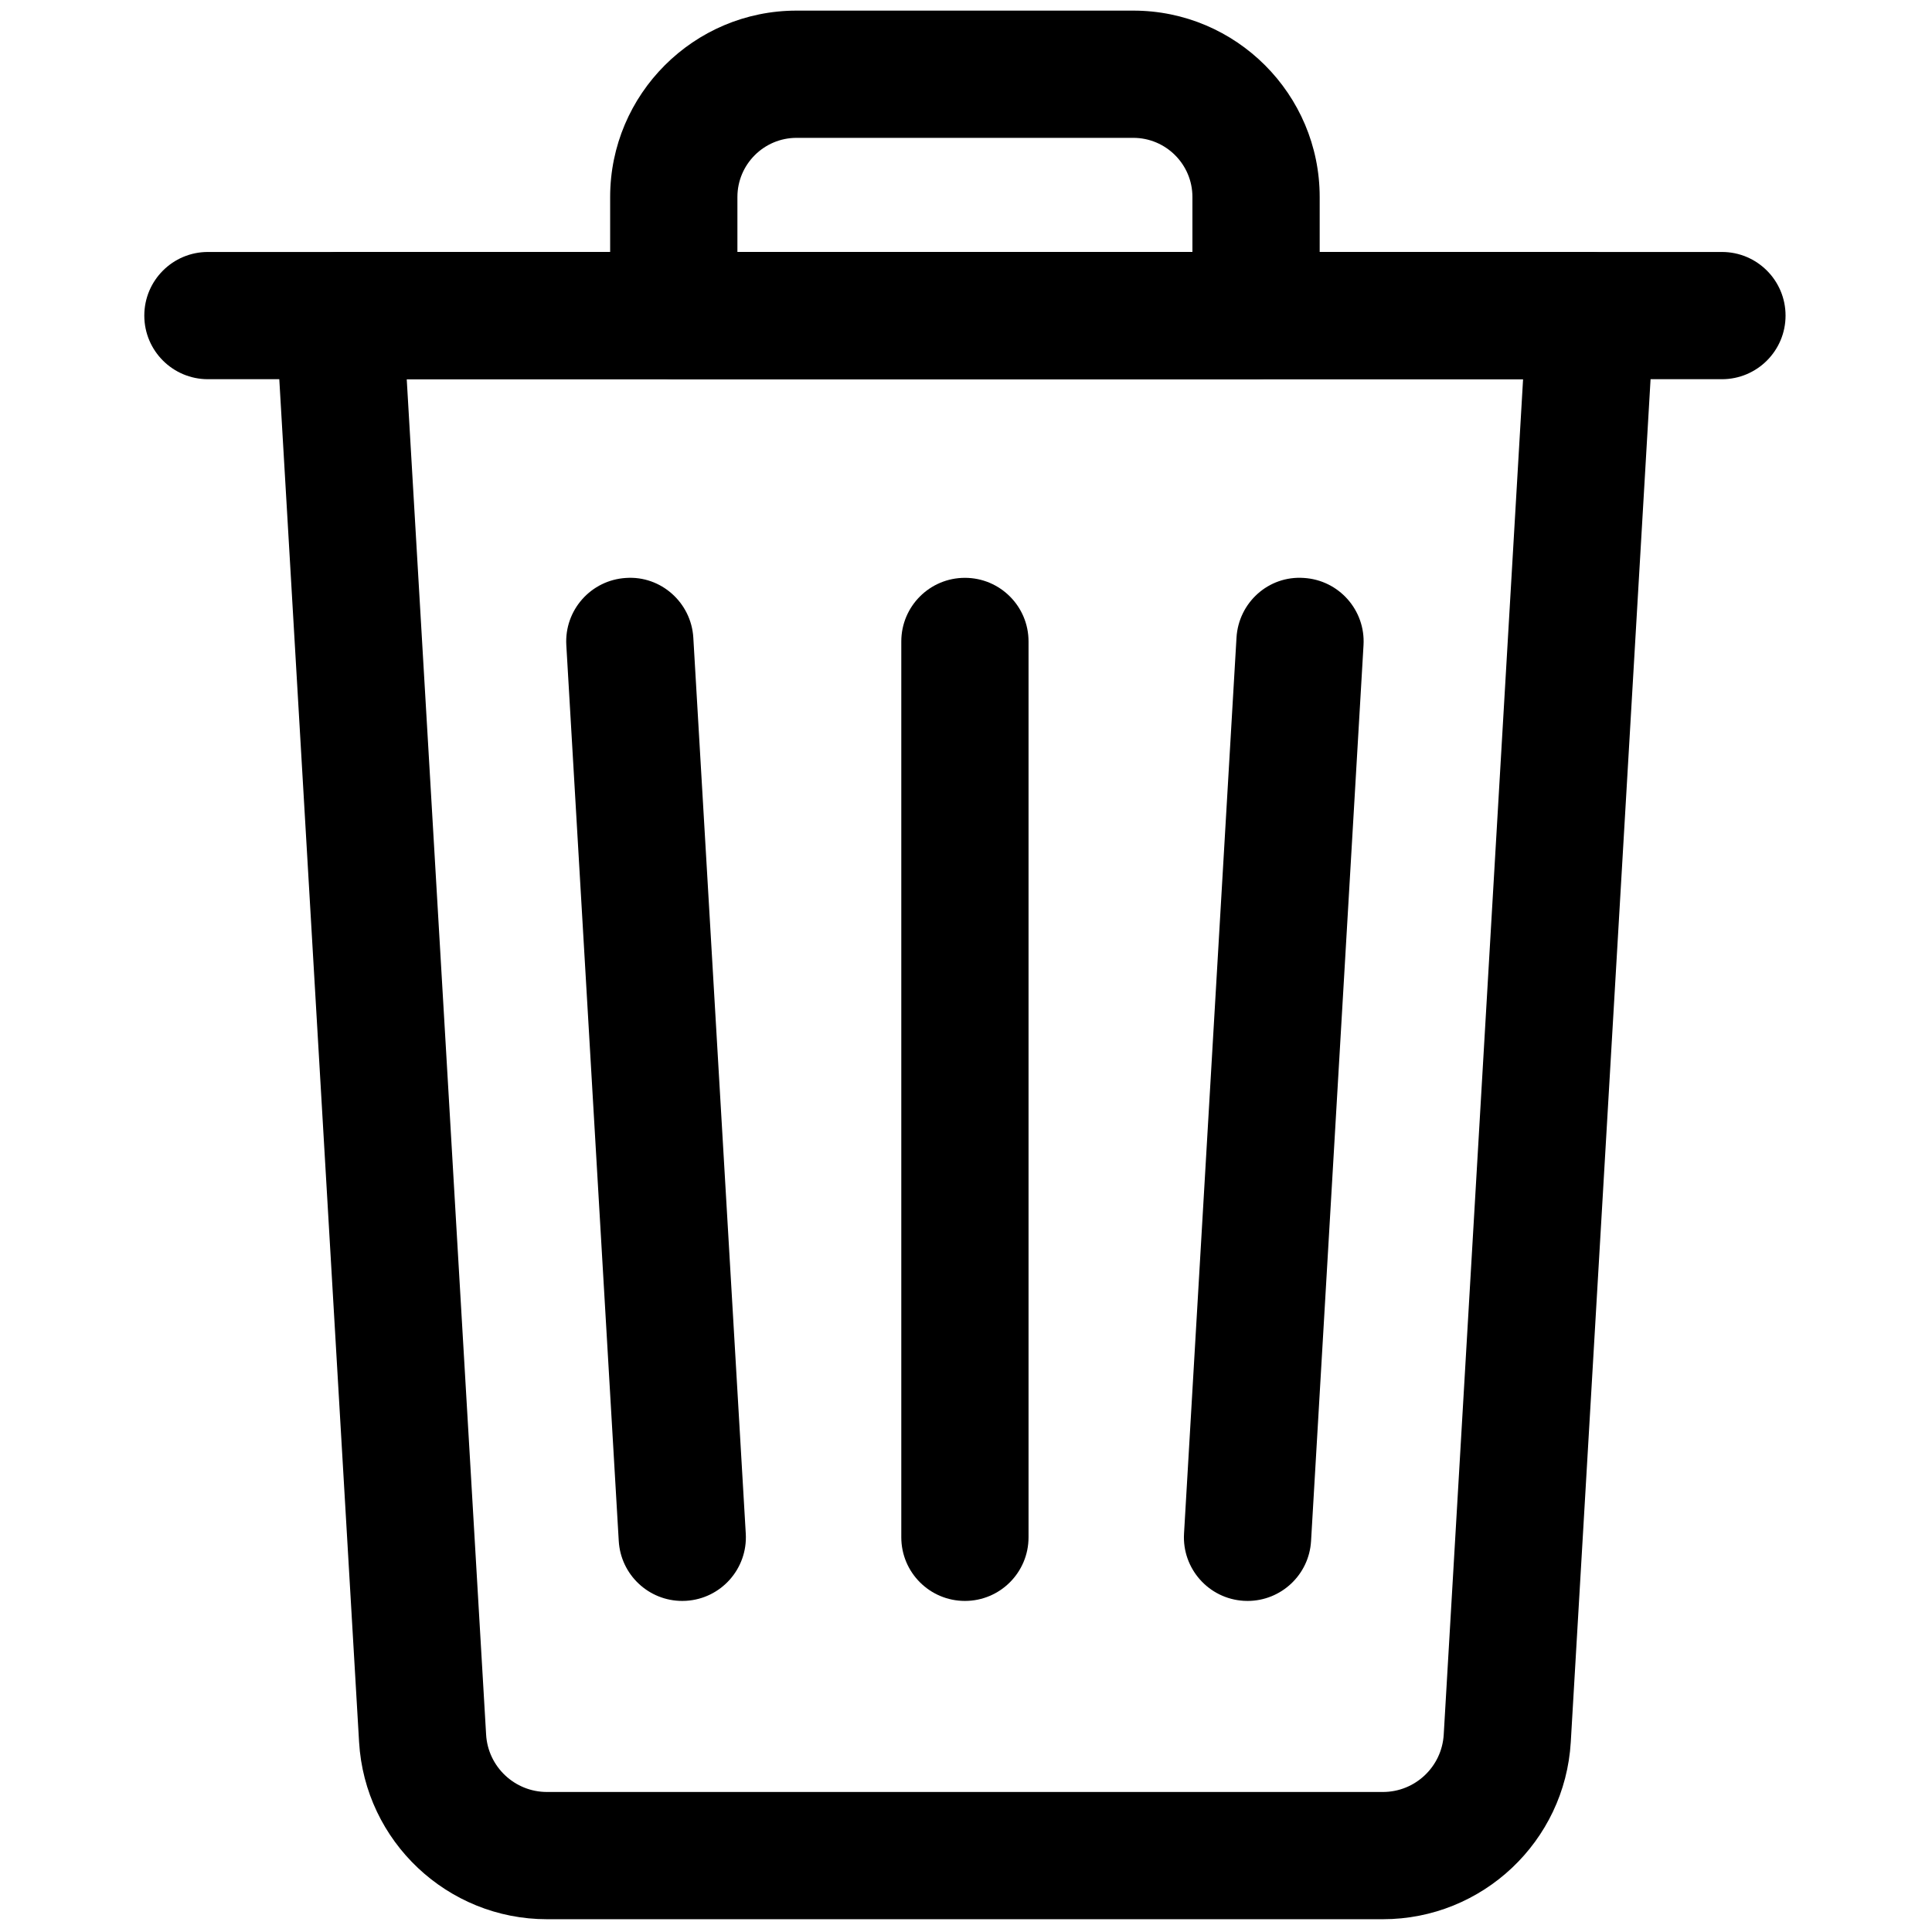
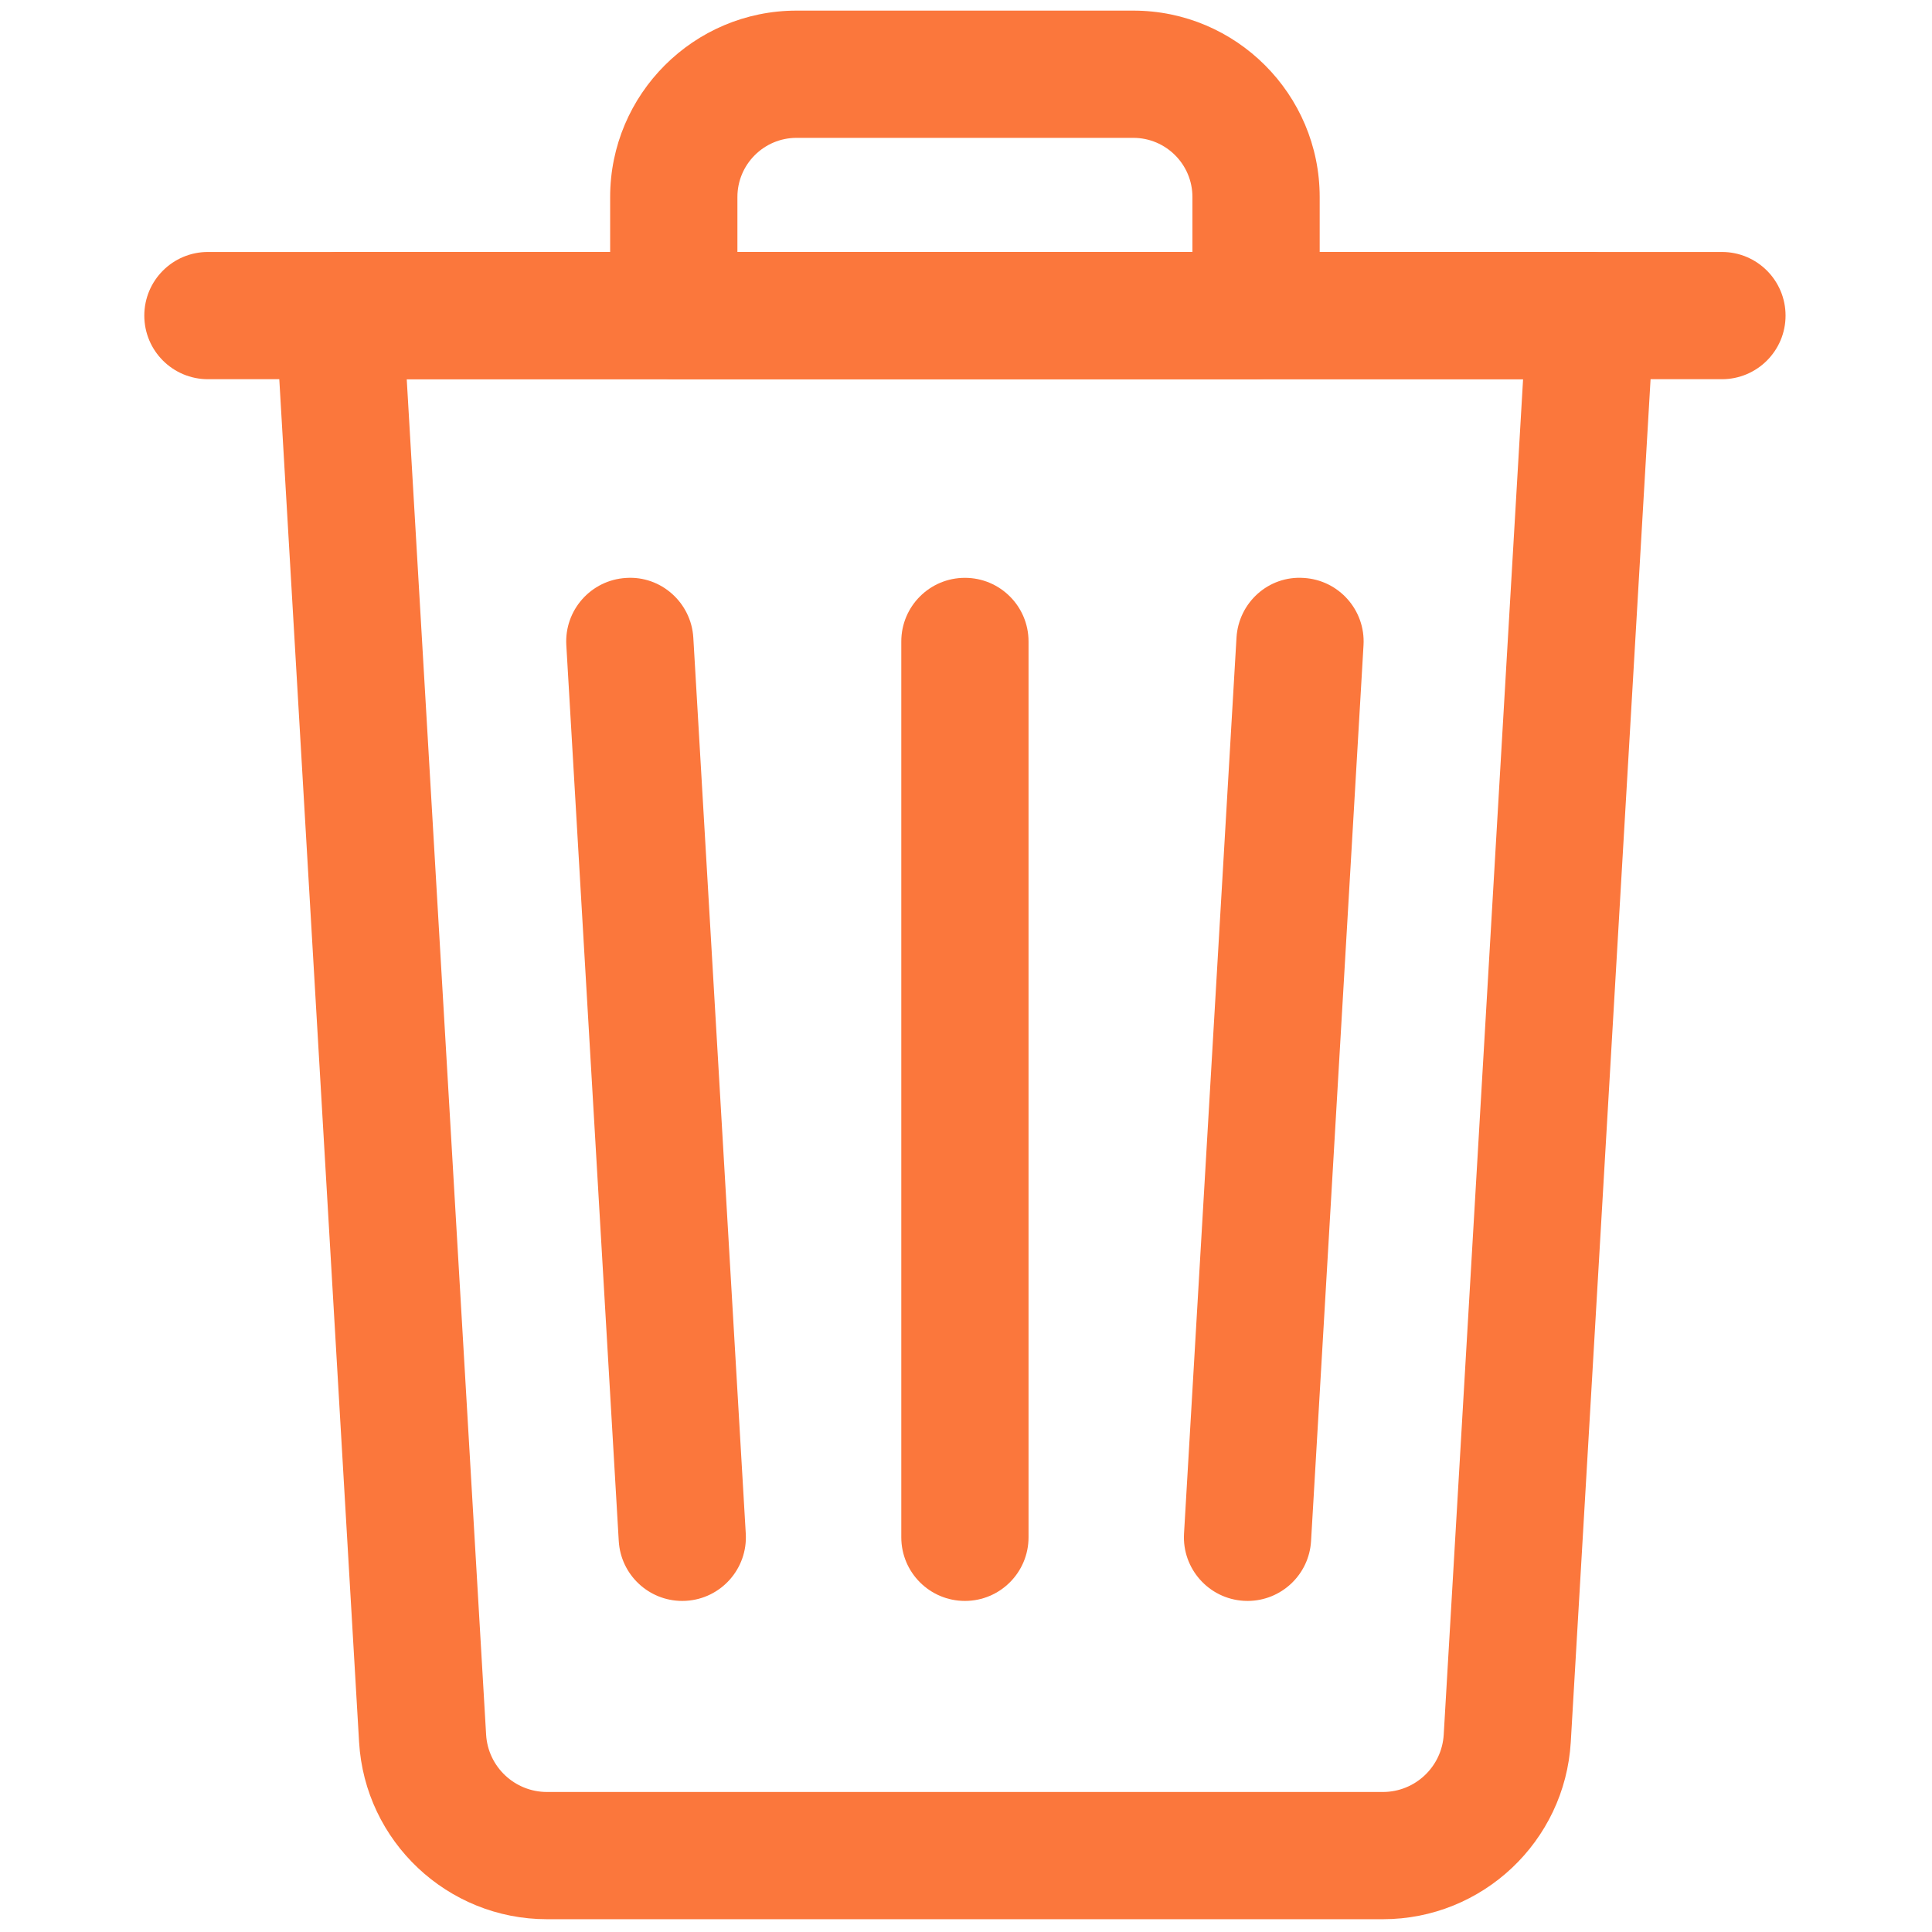
<svg xmlns="http://www.w3.org/2000/svg" version="1.1" width="256" height="256" viewBox="0 0 256 256" xml:space="preserve">
  <defs>
</defs>
-   <g style="stroke: none; stroke-width: 0; stroke-dasharray: none; stroke-linecap: butt; stroke-linejoin: miter; stroke-miterlimit: 10; fill: none; fill-rule: nonzero; opacity: 1;" transform="translate(1.406593 1.406593) scale(2.81 2.81)">
-     <path d="M 64.71 90 H 25.291 c -4.693 0 -8.584 -3.67 -8.859 -8.355 l -3.928 -67.088 c -0.048 -0.825 0.246 -1.633 0.812 -2.234 c 0.567 -0.601 1.356 -0.941 2.183 -0.941 h 59.002 c 0.826 0 1.615 0.341 2.183 0.941 c 0.566 0.601 0.86 1.409 0.813 2.234 l -3.928 67.089 C 73.294 86.33 69.403 90 64.71 90 z M 18.679 17.381 l 3.743 63.913 C 22.51 82.812 23.771 84 25.291 84 H 64.71 c 1.52 0 2.779 -1.188 2.868 -2.705 l 3.742 -63.914 H 18.679 z" style="stroke: none; stroke-width: 1; stroke-dasharray: none; stroke-linecap: butt; stroke-linejoin: miter; stroke-miterlimit: 10; fill: rgb(0,0,0); fill-rule: nonzero; opacity: 1;" transform=" matrix(1 0 0 1 0 0) " stroke-linecap="round" />
-     <path d="M 80.696 17.381 H 9.304 c -1.657 0 -3 -1.343 -3 -3 s 1.343 -3 3 -3 h 71.393 c 1.657 0 3 1.343 3 3 S 82.354 17.381 80.696 17.381 z" style="stroke: none; stroke-width: 1; stroke-dasharray: none; stroke-linecap: butt; stroke-linejoin: miter; stroke-miterlimit: 10; fill: rgb(0,0,0); fill-rule: nonzero; opacity: 1;" transform=" matrix(1 0 0 1 0 0) " stroke-linecap="round" />
-     <path d="M 58.729 17.381 H 31.271 c -1.657 0 -3 -1.343 -3 -3 V 8.789 C 28.271 3.943 32.214 0 37.061 0 h 15.879 c 4.847 0 8.789 3.943 8.789 8.789 v 5.592 C 61.729 16.038 60.386 17.381 58.729 17.381 z M 34.271 11.381 h 21.457 V 8.789 C 55.729 7.251 54.478 6 52.939 6 H 37.061 c -1.538 0 -2.789 1.251 -2.789 2.789 V 11.381 z" style="stroke: none; stroke-width: 1; stroke-dasharray: none; stroke-linecap: butt; stroke-linejoin: miter; stroke-miterlimit: 10; fill: rgb(0,0,0); fill-rule: nonzero; opacity: 1;" transform=" matrix(1 0 0 1 0 0) " stroke-linecap="round" />
-     <path d="M 58.33 74.991 c -0.06 0 -0.118 -0.002 -0.179 -0.005 c -1.653 -0.097 -2.916 -1.517 -2.819 -3.171 l 2.474 -42.244 c 0.097 -1.655 1.508 -2.933 3.171 -2.819 c 1.653 0.097 2.916 1.516 2.819 3.17 l -2.474 42.245 C 61.229 73.761 59.906 74.991 58.33 74.991 z" style="stroke: none; stroke-width: 1; stroke-dasharray: none; stroke-linecap: butt; stroke-linejoin: miter; stroke-miterlimit: 10; fill: rgb(0,0,0); fill-rule: nonzero; opacity: 1;" transform=" matrix(1 0 0 1 0 0) " stroke-linecap="round" />
-     <path d="M 31.669 74.991 c -1.577 0 -2.898 -1.23 -2.992 -2.824 l -2.473 -42.245 c -0.097 -1.654 1.165 -3.073 2.819 -3.17 c 1.646 -0.111 3.073 1.165 3.17 2.819 l 2.473 42.244 c 0.097 1.654 -1.165 3.074 -2.819 3.171 C 31.788 74.989 31.729 74.991 31.669 74.991 z" style="stroke: none; stroke-width: 1; stroke-dasharray: none; stroke-linecap: butt; stroke-linejoin: miter; stroke-miterlimit: 10; fill: rgb(0,0,0); fill-rule: nonzero; opacity: 1;" transform=" matrix(1 0 0 1 0 0) " stroke-linecap="round" />
-     <path d="M 45 74.991 c -1.657 0 -3 -1.343 -3 -3 V 29.747 c 0 -1.657 1.343 -3 3 -3 c 1.657 0 3 1.343 3 3 v 42.244 C 48 73.648 46.657 74.991 45 74.991 z" style="stroke: none; stroke-width: 1; stroke-dasharray: none; stroke-linecap: butt; stroke-linejoin: miter; stroke-miterlimit: 10; fill: rgb(0,0,0); fill-rule: nonzero; opacity: 1;" transform=" matrix(1 0 0 1 0 0) " stroke-linecap="round" />
+   <g style="stroke: none; stroke-width: 0; stroke-dasharray: none; stroke-linecap: butt; stroke-linejoin: miter; stroke-miterlimit: 10; fill: #FB773C; fill-rule: nonzero; opacity: 1;" transform="translate(1.406593 1.406593) scale(2.81 2.81)">
+     <path d="M 64.71 90 H 25.291 c -4.693 0 -8.584 -3.67 -8.859 -8.355 l -3.928 -67.088 c -0.048 -0.825 0.246 -1.633 0.812 -2.234 c 0.567 -0.601 1.356 -0.941 2.183 -0.941 h 59.002 c 0.826 0 1.615 0.341 2.183 0.941 c 0.566 0.601 0.86 1.409 0.813 2.234 l -3.928 67.089 C 73.294 86.33 69.403 90 64.71 90 z M 18.679 17.381 l 3.743 63.913 C 22.51 82.812 23.771 84 25.291 84 H 64.71 c 1.52 0 2.779 -1.188 2.868 -2.705 l 3.742 -63.914 H 18.679 z" style="stroke: none; stroke-width: 1; stroke-dasharray: none; stroke-linecap: butt; stroke-linejoin: miter; stroke-miterlimit: 10; fill: #FB773C; fill-rule: nonzero; opacity: 1;" transform=" matrix(1 0 0 1 0 0) " stroke-linecap="round" />
+     <path d="M 80.696 17.381 H 9.304 c -1.657 0 -3 -1.343 -3 -3 s 1.343 -3 3 -3 h 71.393 c 1.657 0 3 1.343 3 3 S 82.354 17.381 80.696 17.381 z" style="stroke: none; stroke-width: 1; stroke-dasharray: none; stroke-linecap: butt; stroke-linejoin: miter; stroke-miterlimit: 10; fill: #FB773C; fill-rule: nonzero; opacity: 1;" transform=" matrix(1 0 0 1 0 0) " stroke-linecap="round" />
+     <path d="M 58.729 17.381 H 31.271 c -1.657 0 -3 -1.343 -3 -3 V 8.789 C 28.271 3.943 32.214 0 37.061 0 h 15.879 c 4.847 0 8.789 3.943 8.789 8.789 v 5.592 C 61.729 16.038 60.386 17.381 58.729 17.381 z M 34.271 11.381 h 21.457 V 8.789 C 55.729 7.251 54.478 6 52.939 6 H 37.061 c -1.538 0 -2.789 1.251 -2.789 2.789 V 11.381 z" style="stroke: none; stroke-width: 1; stroke-dasharray: none; stroke-linecap: butt; stroke-linejoin: miter; stroke-miterlimit: 10; fill: #FB773C; fill-rule: nonzero; opacity: 1;" transform=" matrix(1 0 0 1 0 0) " stroke-linecap="round" />
+     <path d="M 58.33 74.991 c -0.06 0 -0.118 -0.002 -0.179 -0.005 c -1.653 -0.097 -2.916 -1.517 -2.819 -3.171 l 2.474 -42.244 c 0.097 -1.655 1.508 -2.933 3.171 -2.819 c 1.653 0.097 2.916 1.516 2.819 3.17 l -2.474 42.245 C 61.229 73.761 59.906 74.991 58.33 74.991 z" style="stroke: none; stroke-width: 1; stroke-dasharray: none; stroke-linecap: butt; stroke-linejoin: miter; stroke-miterlimit: 10; fill: #FB773C; fill-rule: nonzero; opacity: 1;" transform=" matrix(1 0 0 1 0 0) " stroke-linecap="round" />
+     <path d="M 31.669 74.991 c -1.577 0 -2.898 -1.23 -2.992 -2.824 l -2.473 -42.245 c -0.097 -1.654 1.165 -3.073 2.819 -3.17 c 1.646 -0.111 3.073 1.165 3.17 2.819 l 2.473 42.244 c 0.097 1.654 -1.165 3.074 -2.819 3.171 C 31.788 74.989 31.729 74.991 31.669 74.991 z" style="stroke: none; stroke-width: 1; stroke-dasharray: none; stroke-linecap: butt; stroke-linejoin: miter; stroke-miterlimit: 10; fill: #FB773C; fill-rule: nonzero; opacity: 1;" transform=" matrix(1 0 0 1 0 0) " stroke-linecap="round" />
+     <path d="M 45 74.991 c -1.657 0 -3 -1.343 -3 -3 V 29.747 c 0 -1.657 1.343 -3 3 -3 c 1.657 0 3 1.343 3 3 v 42.244 C 48 73.648 46.657 74.991 45 74.991 z" style="stroke: none; stroke-width: 1; stroke-dasharray: none; stroke-linecap: butt; stroke-linejoin: miter; stroke-miterlimit: 10; fill: #FB773C; fill-rule: nonzero; opacity: 1;" transform=" matrix(1 0 0 1 0 0) " stroke-linecap="round" />
  </g>
</svg>
